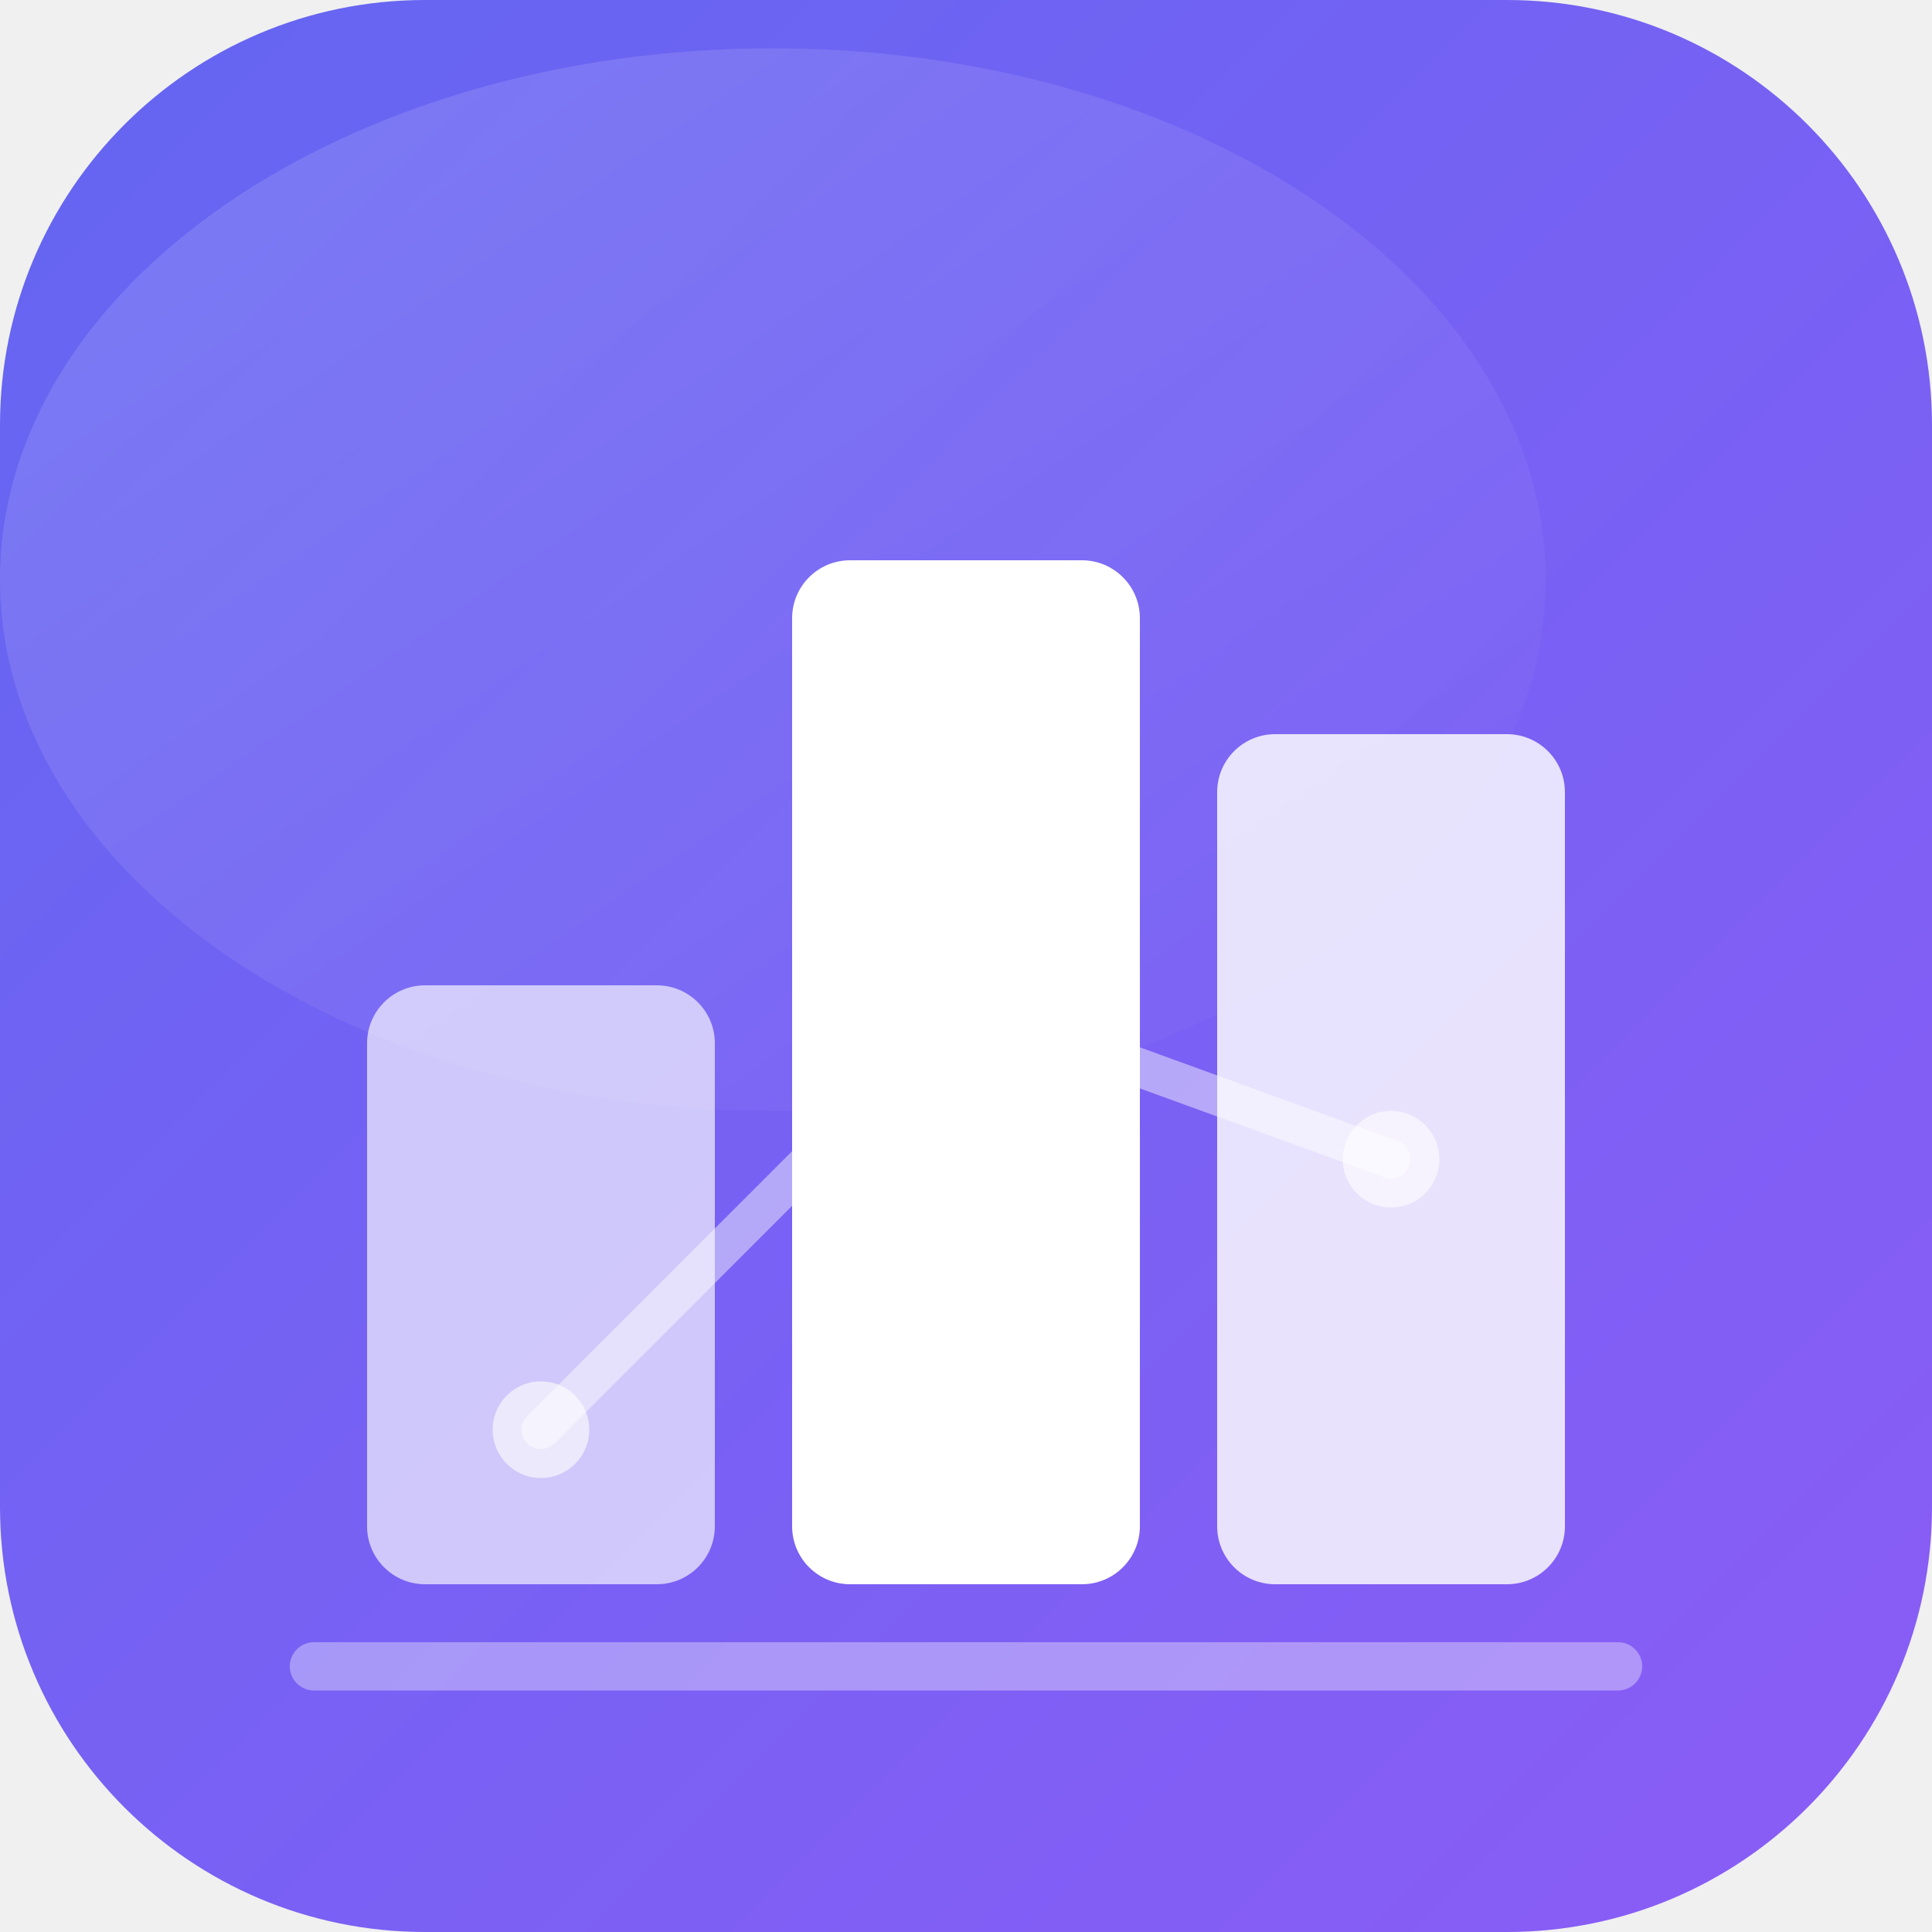
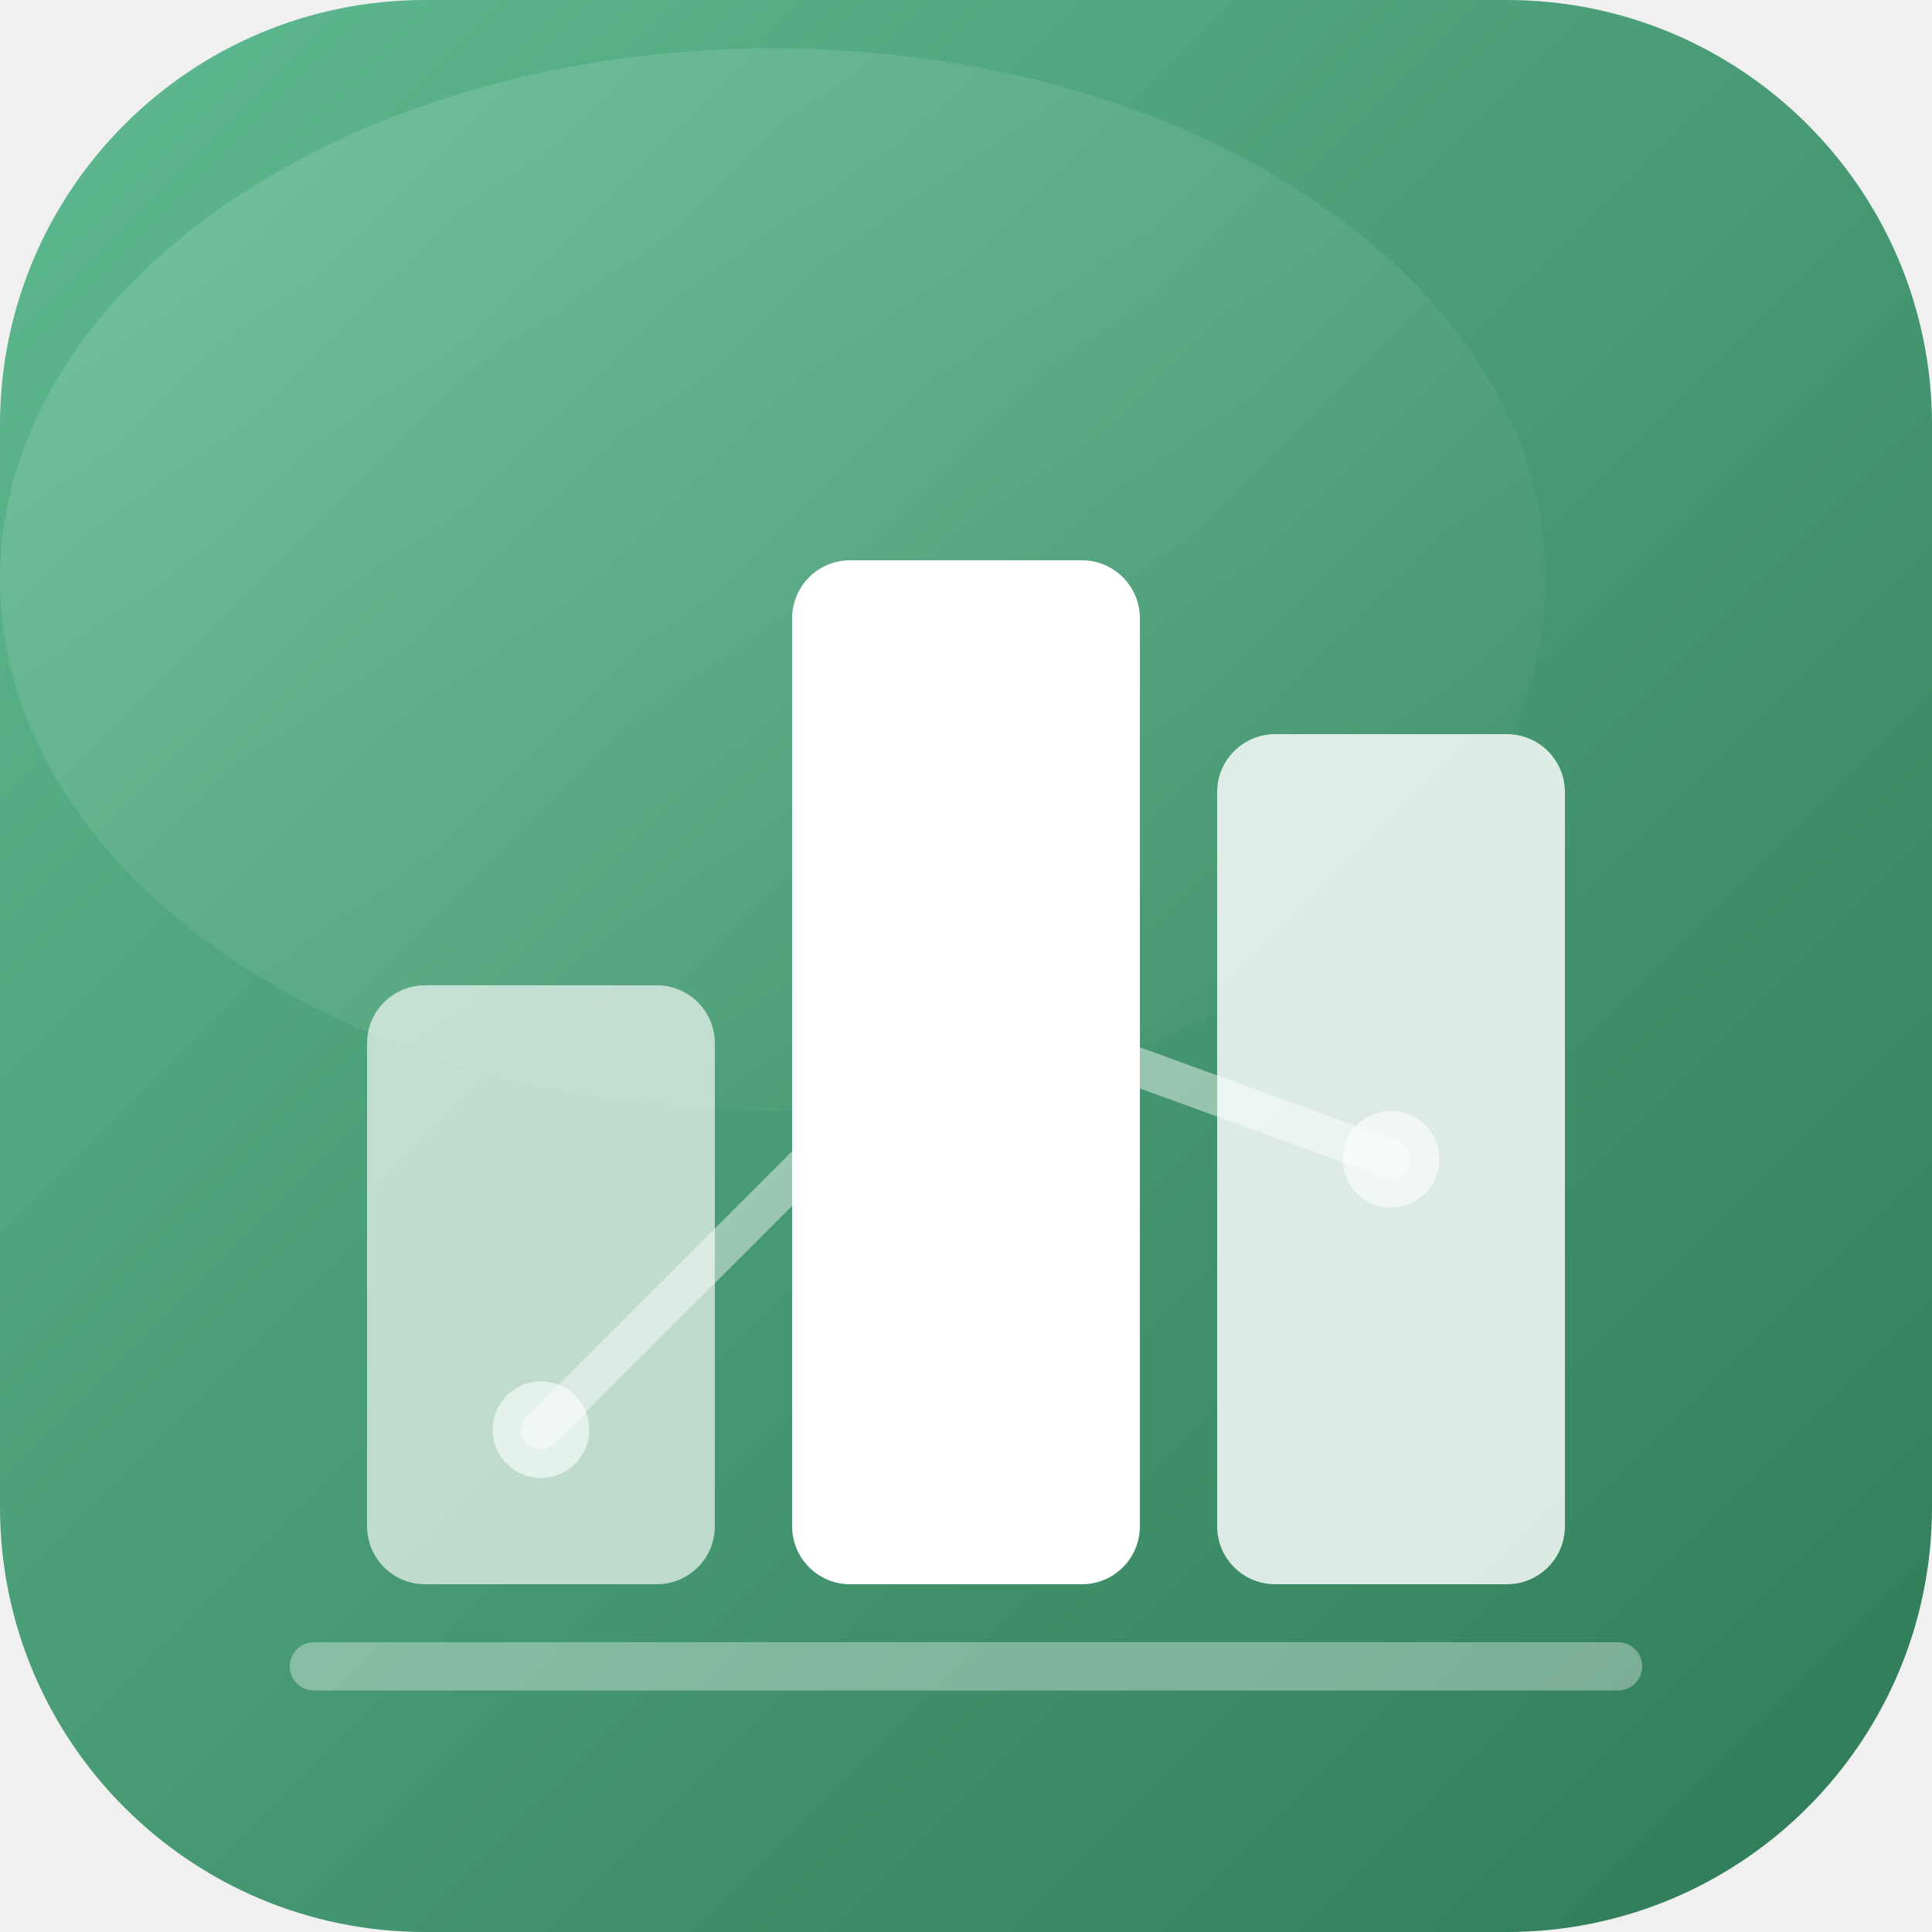
<svg xmlns="http://www.w3.org/2000/svg" viewBox="0 0 200 200" width="200" height="200">
  <defs>
    <linearGradient id="bgGrad" x1="0%" y1="0%" x2="100%" y2="100%">
-       <stop offset="0%" style="stop-color:#6366f1" />
-       <stop offset="100%" style="stop-color:#8b5cf6" />
+       <stop offset="0%" style="stop-color:#5FBA90" />
+       <stop offset="100%" style="stop-color:#2F7A57" />
    </linearGradient>
    <linearGradient id="glowGrad" x1="0%" y1="0%" x2="100%" y2="100%">
      <stop offset="0%" style="stop-color:rgba(255,255,255,0.25)" />
      <stop offset="100%" style="stop-color:rgba(255,255,255,0)" />
    </linearGradient>
  </defs>
  <rect width="200" height="200" rx="44" ry="44" fill="url(#bgGrad)" />
  <ellipse cx="80" cy="60" rx="80" ry="55" fill="url(#glowGrad)" opacity="0.6" />
  <rect x="38" y="102" width="36" height="62" rx="6" fill="rgba(255,255,255,0.65)" />
  <rect x="82" y="58" width="36" height="106" rx="6" fill="white" />
  <rect x="126" y="76" width="36" height="88" rx="6" fill="rgba(255,255,255,0.82)" />
  <rect x="30" y="170" width="140" height="5" rx="2.5" fill="rgba(255,255,255,0.35)" />
  <polyline points="56,148 100,104 144,120" stroke="rgba(255,255,255,0.45)" stroke-width="4" stroke-linecap="round" stroke-linejoin="round" fill="none" />
  <circle cx="144" cy="120" r="5" fill="rgba(255,255,255,0.6)" />
  <circle cx="56" cy="148" r="5" fill="rgba(255,255,255,0.6)" />
  <circle cx="100" cy="104" r="5" fill="rgba(255,255,255,0.6)" />
</svg>
